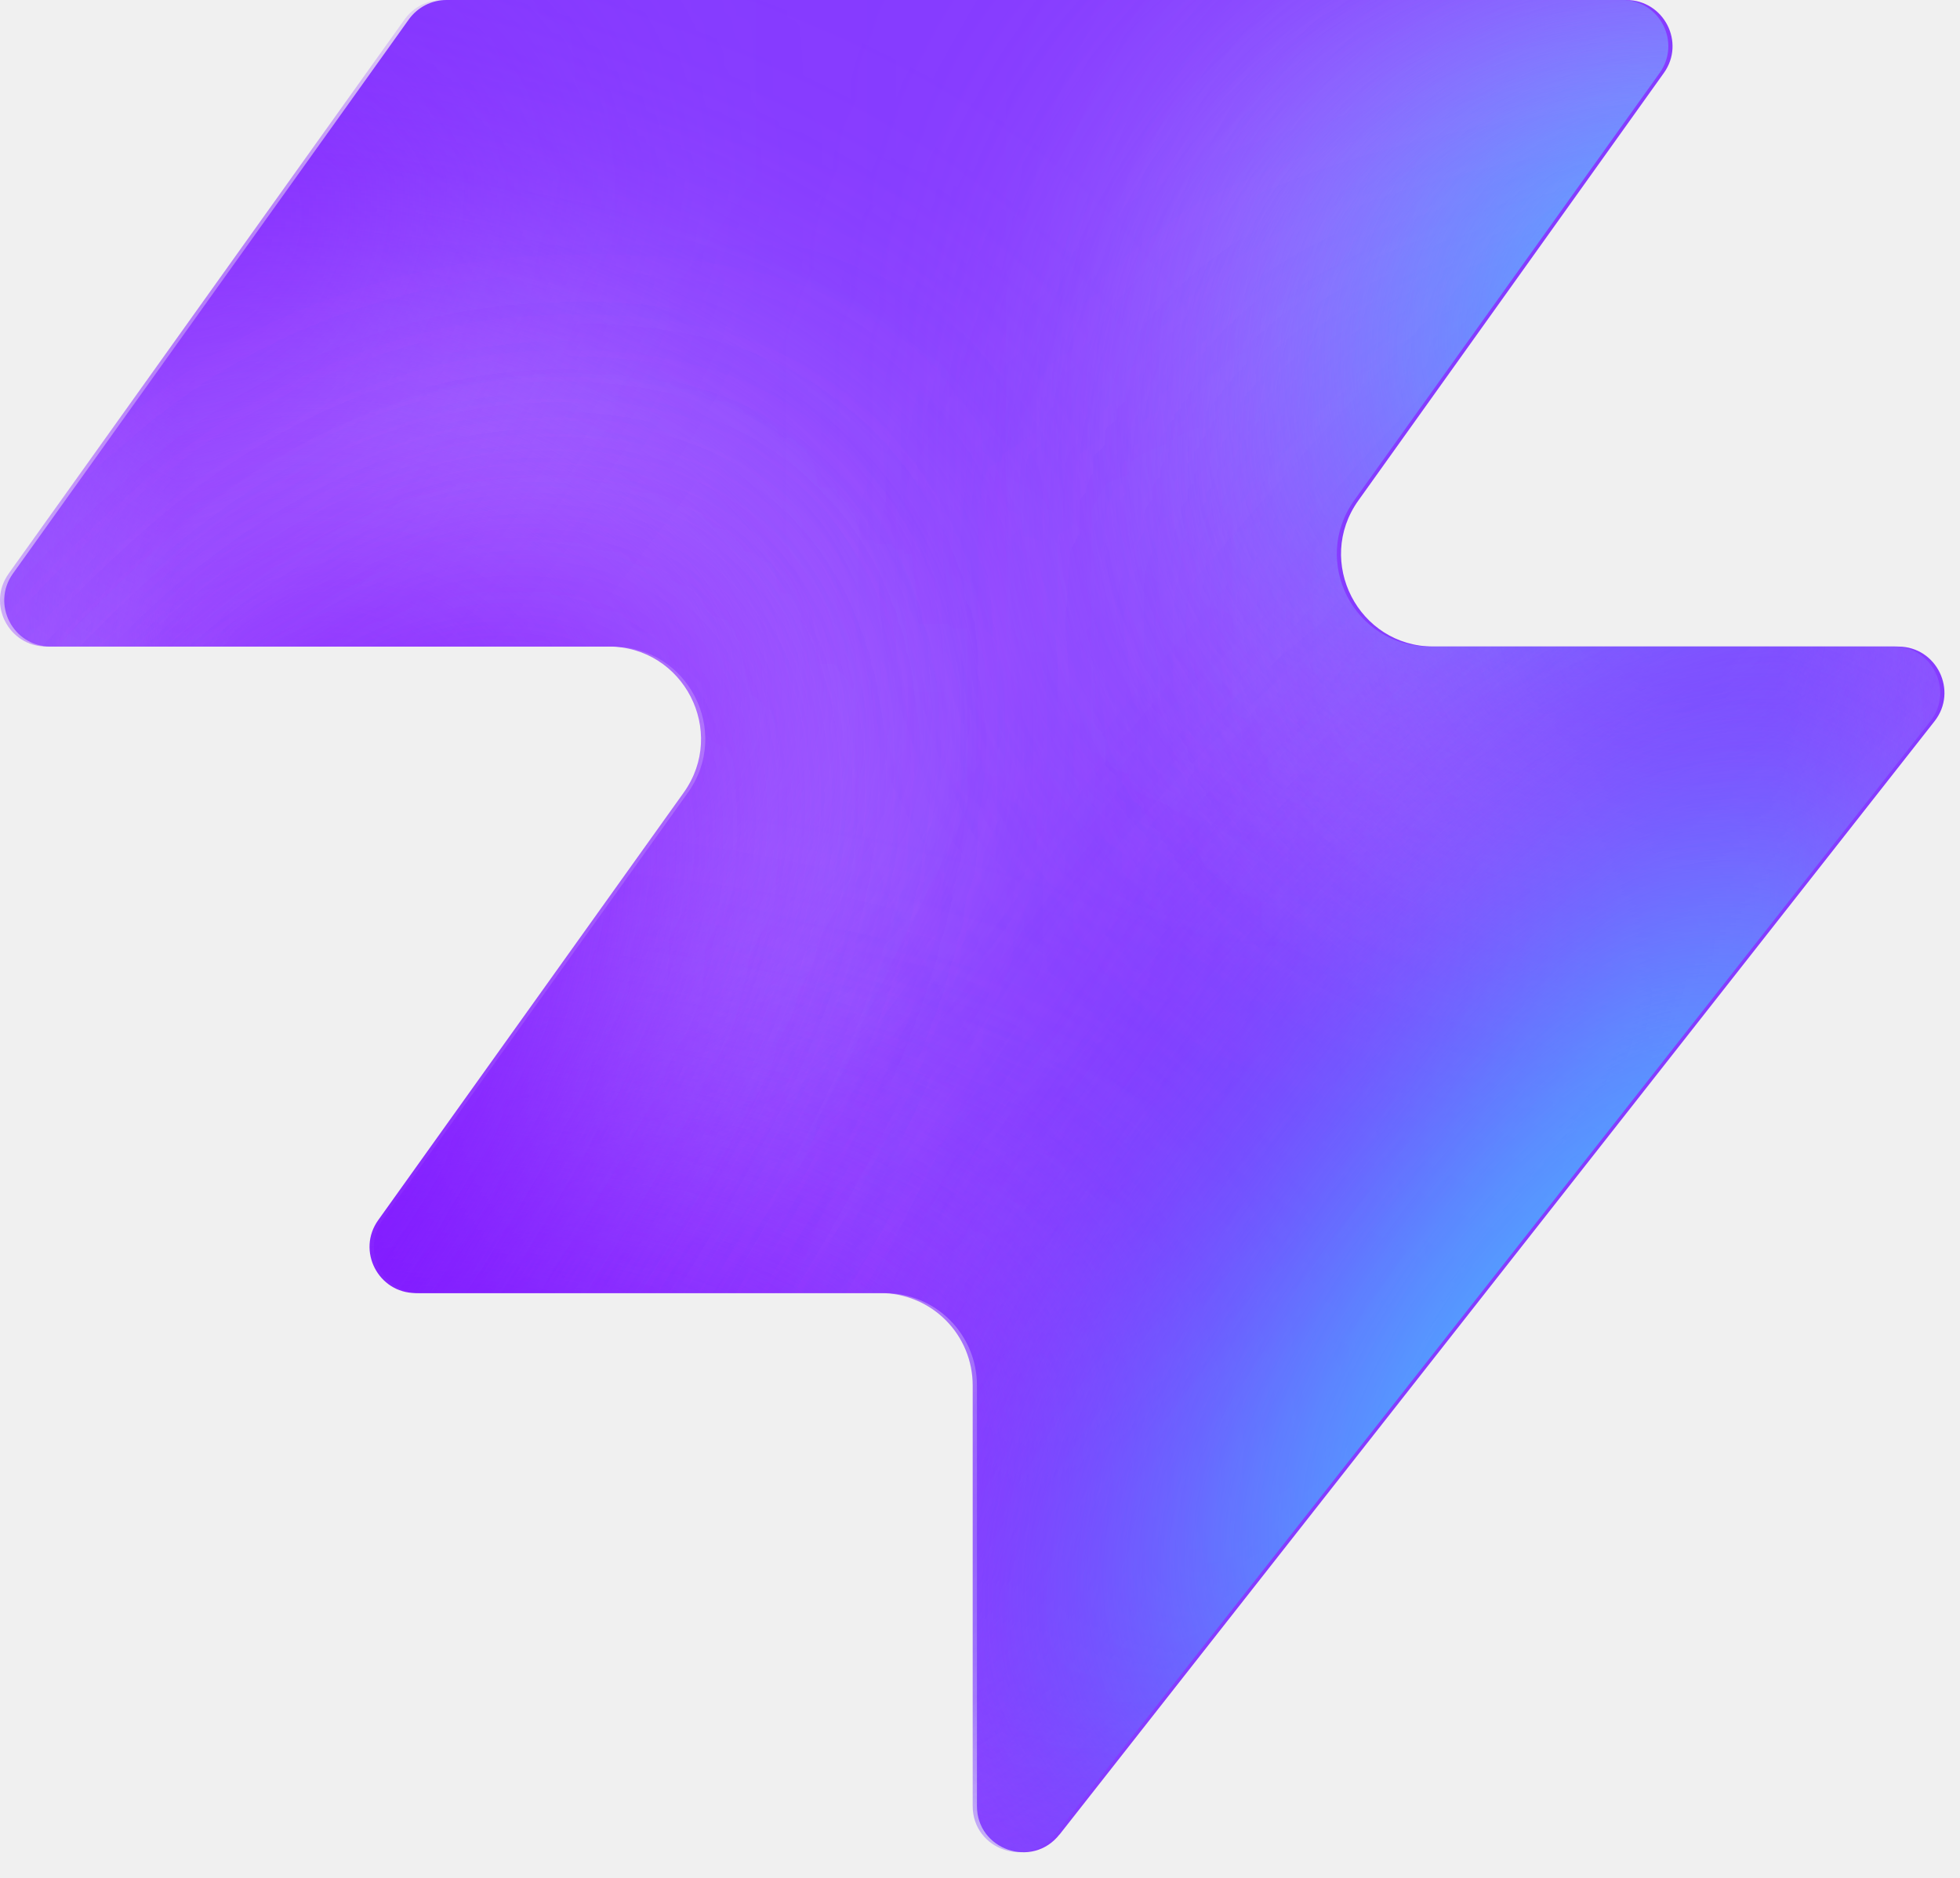
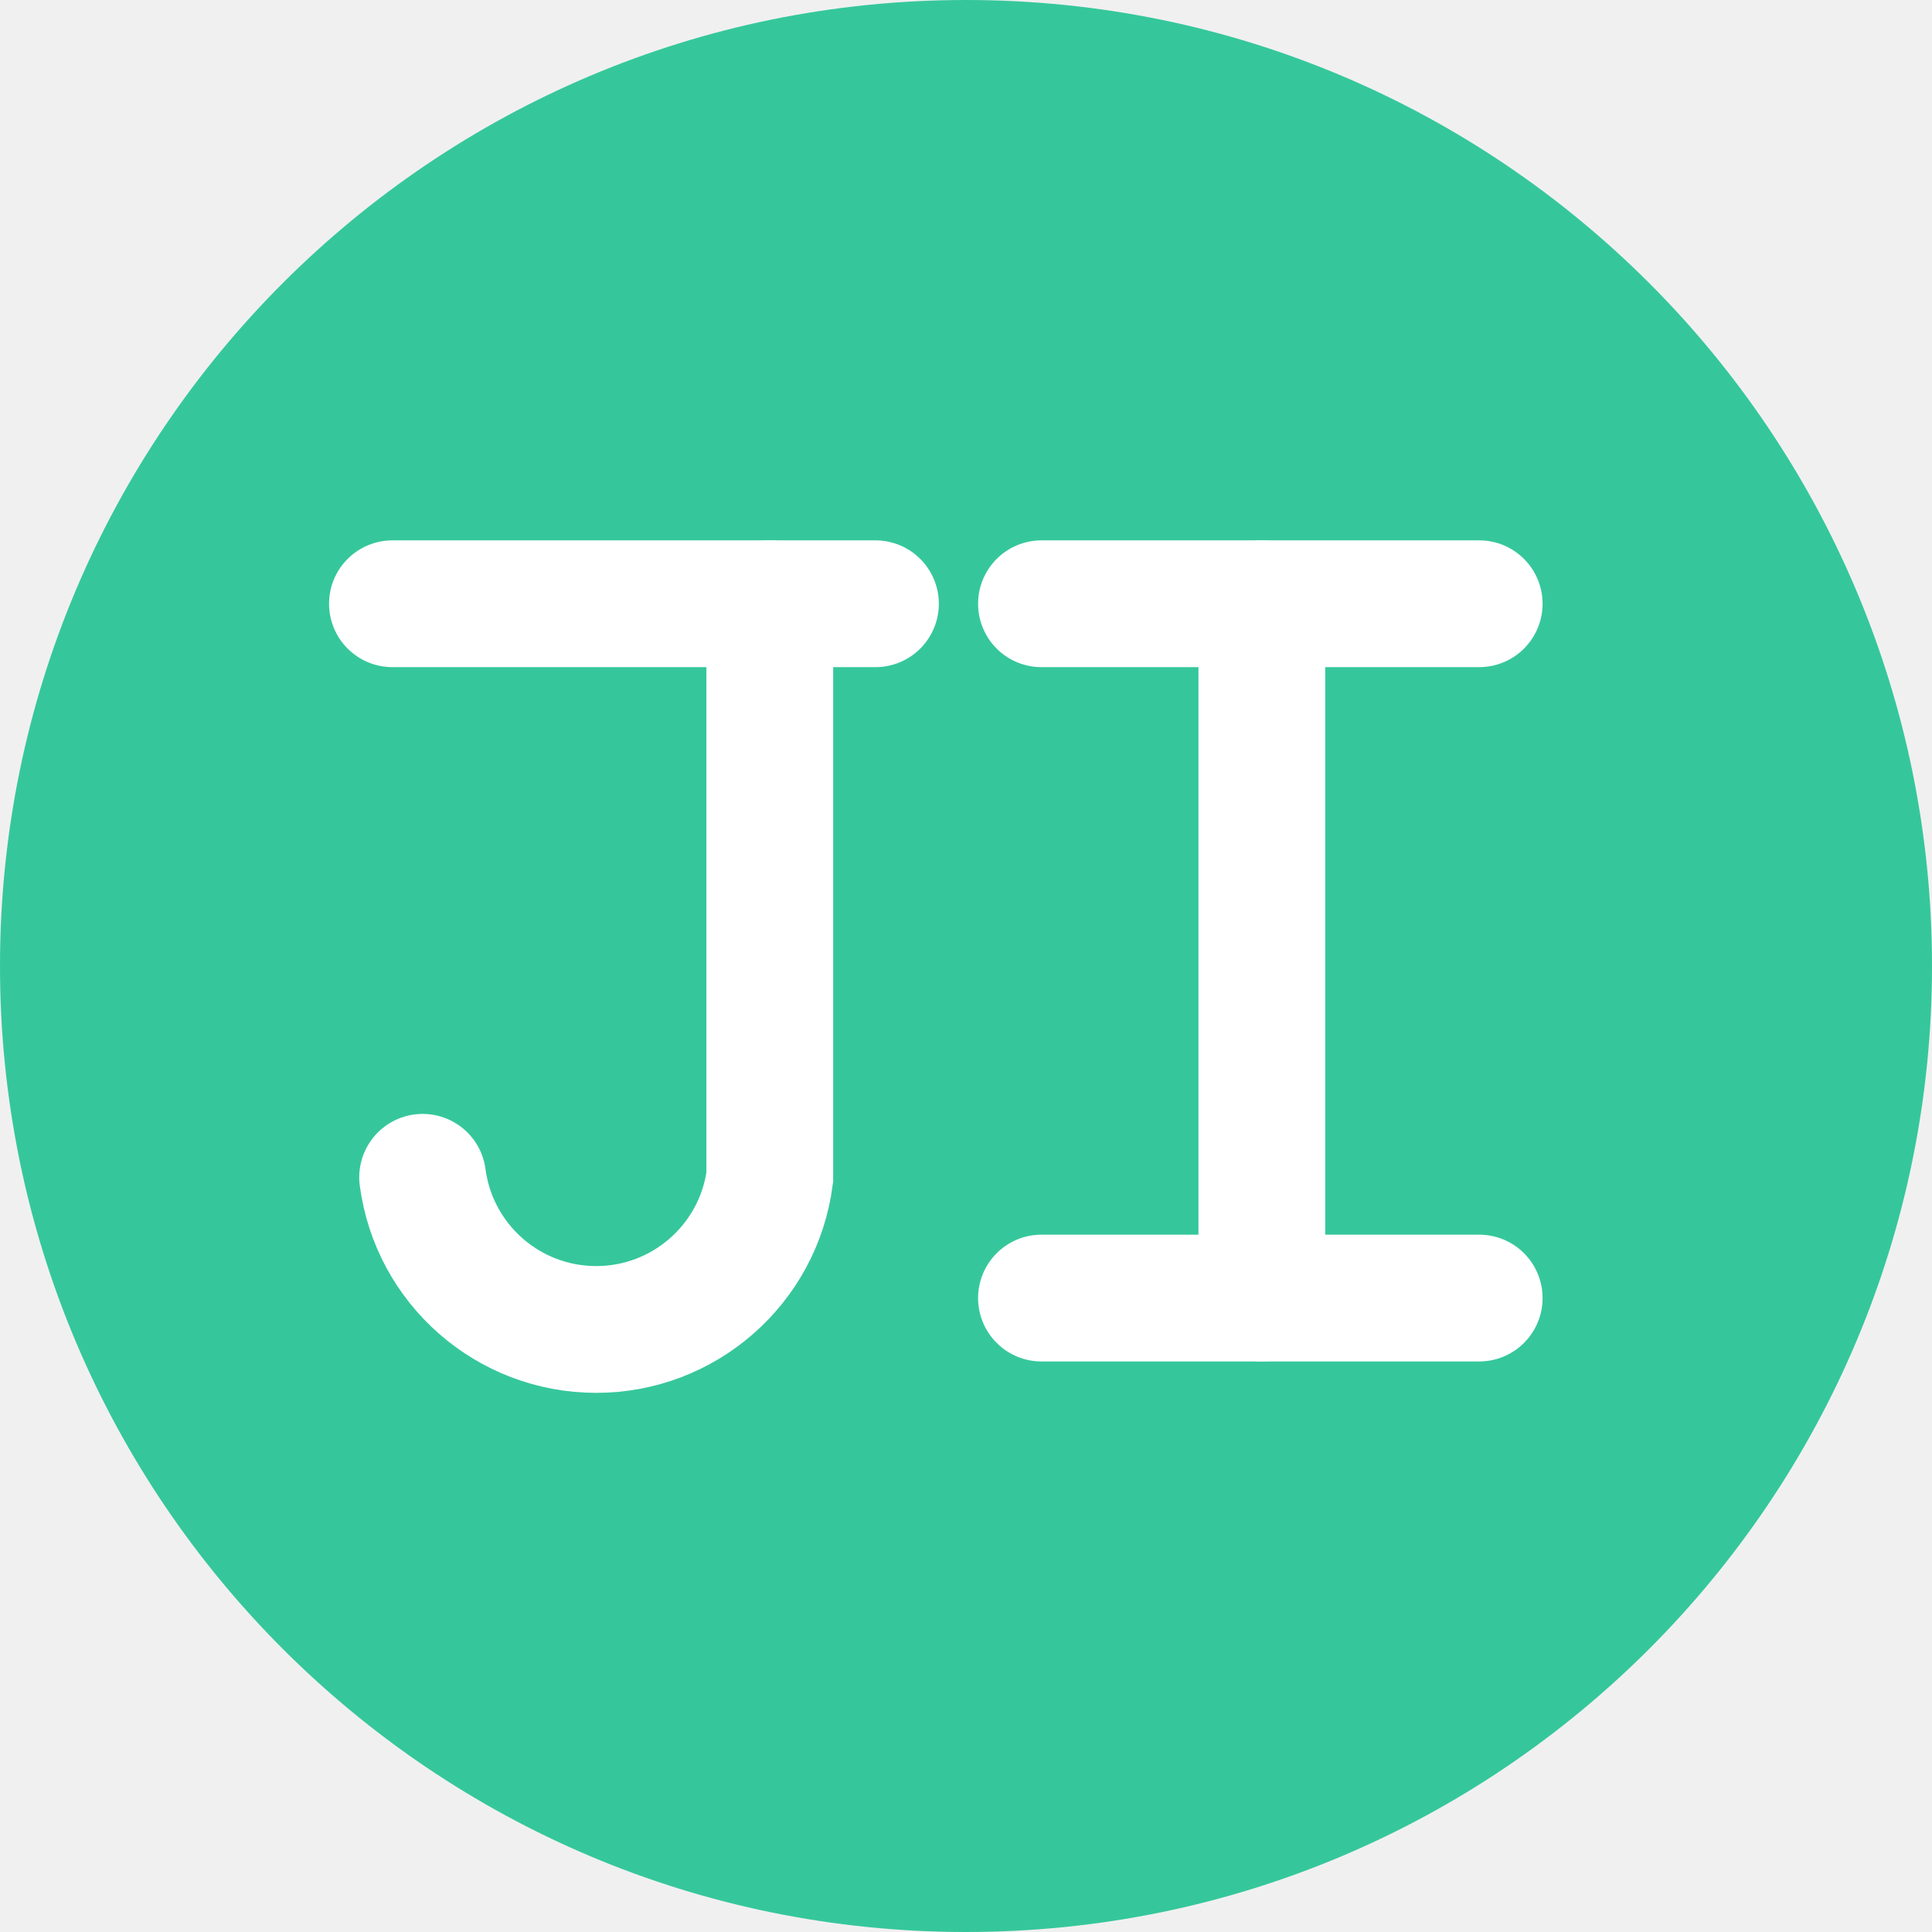
- <svg xmlns="http://www.w3.org/2000/svg" width="48" height="46" fill="none" viewBox="0 0 48 46">
-   <path fill="#863bff" d="M25.946 44.938c-.664.845-2.021.375-2.021-.698V33.937a2.26 2.26 0 0 0-2.262-2.262H10.287c-.92 0-1.456-1.04-.92-1.788l7.48-10.471c1.07-1.497 0-3.578-1.842-3.578H1.237c-.92 0-1.456-1.04-.92-1.788L10.013.474c.214-.297.556-.474.92-.474h28.894c.92 0 1.456 1.04.92 1.788l-7.48 10.471c-1.07 1.498 0 3.579 1.842 3.579h11.377c.943 0 1.473 1.088.89 1.83L25.947 44.94z" style="fill:#863bff;fill:color(display-p3 .525 .23 1);fill-opacity:1" />
-   <mask id="a" width="48" height="46" x="0" y="0" maskUnits="userSpaceOnUse" style="mask-type:alpha">
-     <path fill="#000" d="M25.842 44.938c-.664.844-2.021.375-2.021-.698V33.937a2.26 2.26 0 0 0-2.262-2.262H10.183c-.92 0-1.456-1.04-.92-1.788l7.48-10.471c1.07-1.498 0-3.579-1.842-3.579H1.133c-.92 0-1.456-1.04-.92-1.787L9.91.473c.214-.297.556-.474.92-.474h28.894c.92 0 1.456 1.04.92 1.788l-7.48 10.471c-1.07 1.498 0 3.578 1.842 3.578h11.377c.943 0 1.473 1.088.89 1.832L25.843 44.94z" style="fill:#000;fill-opacity:1" />
-   </mask>
-   <g mask="url(#a)">
-     <g filter="url(#b)">
-       <ellipse cx="5.508" cy="14.704" fill="#ede6ff" rx="5.508" ry="14.704" style="fill:#ede6ff;fill:color(display-p3 .927 .903 1);fill-opacity:1" transform="matrix(.00324 1 1 -.00324 -4.47 31.516)" />
-     </g>
-     <g filter="url(#c)">
-       <ellipse cx="10.399" cy="29.851" fill="#ede6ff" rx="10.399" ry="29.851" style="fill:#ede6ff;fill:color(display-p3 .927 .903 1);fill-opacity:1" transform="matrix(.00324 1 1 -.00324 -39.328 7.883)" />
-     </g>
-     <g filter="url(#d)">
-       <ellipse cx="5.508" cy="30.487" fill="#7e14ff" rx="5.508" ry="30.487" style="fill:#7e14ff;fill:color(display-p3 .492 .077 1);fill-opacity:1" transform="rotate(89.814 -25.913 -14.639)scale(1 -1)" />
-     </g>
-     <g filter="url(#e)">
-       <ellipse cx="5.508" cy="30.599" fill="#7e14ff" rx="5.508" ry="30.599" style="fill:#7e14ff;fill:color(display-p3 .492 .077 1);fill-opacity:1" transform="rotate(89.814 -32.644 -3.334)scale(1 -1)" />
-     </g>
-     <g filter="url(#f)">
-       <ellipse cx="5.508" cy="30.599" fill="#7e14ff" rx="5.508" ry="30.599" style="fill:#7e14ff;fill:color(display-p3 .492 .077 1);fill-opacity:1" transform="matrix(.00324 1 1 -.00324 -34.34 30.47)" />
-     </g>
-     <g filter="url(#g)">
-       <ellipse cx="14.072" cy="22.078" fill="#ede6ff" rx="14.072" ry="22.078" style="fill:#ede6ff;fill:color(display-p3 .927 .903 1);fill-opacity:1" transform="rotate(93.35 24.506 48.493)scale(-1 1)" />
-     </g>
-     <g filter="url(#h)">
-       <ellipse cx="3.47" cy="21.501" fill="#7e14ff" rx="3.47" ry="21.501" style="fill:#7e14ff;fill:color(display-p3 .492 .077 1);fill-opacity:1" transform="rotate(89.009 28.708 47.59)scale(-1 1)" />
-     </g>
-     <g filter="url(#i)">
-       <ellipse cx="3.47" cy="21.501" fill="#7e14ff" rx="3.47" ry="21.501" style="fill:#7e14ff;fill:color(display-p3 .492 .077 1);fill-opacity:1" transform="rotate(89.009 28.708 47.59)scale(-1 1)" />
-     </g>
-     <g filter="url(#j)">
-       <ellipse cx=".387" cy="8.972" fill="#7e14ff" rx="4.407" ry="29.108" style="fill:#7e14ff;fill:color(display-p3 .492 .077 1);fill-opacity:1" transform="rotate(39.51 .387 8.972)" />
-     </g>
-     <g filter="url(#k)">
-       <ellipse cx="47.523" cy="-6.092" fill="#7e14ff" rx="4.407" ry="29.108" style="fill:#7e14ff;fill:color(display-p3 .492 .077 1);fill-opacity:1" transform="rotate(37.892 47.523 -6.092)" />
-     </g>
-     <g filter="url(#l)">
-       <ellipse cx="41.412" cy="6.333" fill="#47bfff" rx="5.971" ry="9.665" style="fill:#47bfff;fill:color(display-p3 .28 .748 1);fill-opacity:1" transform="rotate(37.892 41.412 6.333)" />
-     </g>
-     <g filter="url(#m)">
-       <ellipse cx="-1.879" cy="38.332" fill="#7e14ff" rx="4.407" ry="29.108" style="fill:#7e14ff;fill:color(display-p3 .492 .077 1);fill-opacity:1" transform="rotate(37.892 -1.88 38.332)" />
-     </g>
-     <g filter="url(#n)">
-       <ellipse cx="-1.879" cy="38.332" fill="#7e14ff" rx="4.407" ry="29.108" style="fill:#7e14ff;fill:color(display-p3 .492 .077 1);fill-opacity:1" transform="rotate(37.892 -1.88 38.332)" />
-     </g>
-     <g filter="url(#o)">
-       <ellipse cx="35.651" cy="29.907" fill="#7e14ff" rx="4.407" ry="29.108" style="fill:#7e14ff;fill:color(display-p3 .492 .077 1);fill-opacity:1" transform="rotate(37.892 35.651 29.907)" />
-     </g>
-     <g filter="url(#p)">
-       <ellipse cx="38.418" cy="32.4" fill="#47bfff" rx="5.971" ry="15.297" style="fill:#47bfff;fill:color(display-p3 .28 .748 1);fill-opacity:1" transform="rotate(37.892 38.418 32.4)" />
-     </g>
+ <svg xmlns="http://www.w3.org/2000/svg" viewBox="0 0 64 64">
+   <circle cx="32" cy="32" r="32" fill="#35c79b" />
+   <g fill="none" stroke="#fff" stroke-width="4.2" stroke-linecap="round">
+     <path d="M13 20H29" />
+     <path d="M25.5 20v19a5.8 5.8 0 0 1-11.5 0" />
+     <path d="M34.5 20H49" />
+     <path d="M34.5 43H49" />
+     <path d="M41.8 20v23" />
  </g>
-   <defs>
-     <filter id="b" width="60.045" height="41.654" x="-19.77" y="16.149" color-interpolation-filters="sRGB" filterUnits="userSpaceOnUse">
-       <feFlood flood-opacity="0" result="BackgroundImageFix" />
-       <feBlend in="SourceGraphic" in2="BackgroundImageFix" result="shape" />
-       <feGaussianBlur result="effect1_foregroundBlur_2002_17158" stdDeviation="7.659" />
-     </filter>
-     <filter id="c" width="90.34" height="51.437" x="-54.613" y="-7.533" color-interpolation-filters="sRGB" filterUnits="userSpaceOnUse">
-       <feFlood flood-opacity="0" result="BackgroundImageFix" />
-       <feBlend in="SourceGraphic" in2="BackgroundImageFix" result="shape" />
-       <feGaussianBlur result="effect1_foregroundBlur_2002_17158" stdDeviation="7.659" />
-     </filter>
-     <filter id="d" width="79.355" height="29.4" x="-49.64" y="2.03" color-interpolation-filters="sRGB" filterUnits="userSpaceOnUse">
-       <feFlood flood-opacity="0" result="BackgroundImageFix" />
-       <feBlend in="SourceGraphic" in2="BackgroundImageFix" result="shape" />
-       <feGaussianBlur result="effect1_foregroundBlur_2002_17158" stdDeviation="4.596" />
-     </filter>
-     <filter id="e" width="79.579" height="29.4" x="-45.045" y="20.029" color-interpolation-filters="sRGB" filterUnits="userSpaceOnUse">
-       <feFlood flood-opacity="0" result="BackgroundImageFix" />
-       <feBlend in="SourceGraphic" in2="BackgroundImageFix" result="shape" />
-       <feGaussianBlur result="effect1_foregroundBlur_2002_17158" stdDeviation="4.596" />
-     </filter>
-     <filter id="f" width="79.579" height="29.4" x="-43.513" y="21.178" color-interpolation-filters="sRGB" filterUnits="userSpaceOnUse">
-       <feFlood flood-opacity="0" result="BackgroundImageFix" />
-       <feBlend in="SourceGraphic" in2="BackgroundImageFix" result="shape" />
-       <feGaussianBlur result="effect1_foregroundBlur_2002_17158" stdDeviation="4.596" />
-     </filter>
-     <filter id="g" width="74.749" height="58.852" x="15.756" y="-17.901" color-interpolation-filters="sRGB" filterUnits="userSpaceOnUse">
-       <feFlood flood-opacity="0" result="BackgroundImageFix" />
-       <feBlend in="SourceGraphic" in2="BackgroundImageFix" result="shape" />
-       <feGaussianBlur result="effect1_foregroundBlur_2002_17158" stdDeviation="7.659" />
-     </filter>
-     <filter id="h" width="61.377" height="25.362" x="23.548" y="2.284" color-interpolation-filters="sRGB" filterUnits="userSpaceOnUse">
-       <feFlood flood-opacity="0" result="BackgroundImageFix" />
-       <feBlend in="SourceGraphic" in2="BackgroundImageFix" result="shape" />
-       <feGaussianBlur result="effect1_foregroundBlur_2002_17158" stdDeviation="4.596" />
-     </filter>
-     <filter id="i" width="61.377" height="25.362" x="23.548" y="2.284" color-interpolation-filters="sRGB" filterUnits="userSpaceOnUse">
-       <feFlood flood-opacity="0" result="BackgroundImageFix" />
-       <feBlend in="SourceGraphic" in2="BackgroundImageFix" result="shape" />
-       <feGaussianBlur result="effect1_foregroundBlur_2002_17158" stdDeviation="4.596" />
-     </filter>
-     <filter id="j" width="56.045" height="63.649" x="-27.636" y="-22.853" color-interpolation-filters="sRGB" filterUnits="userSpaceOnUse">
-       <feFlood flood-opacity="0" result="BackgroundImageFix" />
-       <feBlend in="SourceGraphic" in2="BackgroundImageFix" result="shape" />
-       <feGaussianBlur result="effect1_foregroundBlur_2002_17158" stdDeviation="4.596" />
-     </filter>
-     <filter id="k" width="54.814" height="64.646" x="20.116" y="-38.415" color-interpolation-filters="sRGB" filterUnits="userSpaceOnUse">
-       <feFlood flood-opacity="0" result="BackgroundImageFix" />
-       <feBlend in="SourceGraphic" in2="BackgroundImageFix" result="shape" />
-       <feGaussianBlur result="effect1_foregroundBlur_2002_17158" stdDeviation="4.596" />
-     </filter>
-     <filter id="l" width="33.541" height="35.313" x="24.641" y="-11.323" color-interpolation-filters="sRGB" filterUnits="userSpaceOnUse">
-       <feFlood flood-opacity="0" result="BackgroundImageFix" />
-       <feBlend in="SourceGraphic" in2="BackgroundImageFix" result="shape" />
-       <feGaussianBlur result="effect1_foregroundBlur_2002_17158" stdDeviation="4.596" />
-     </filter>
-     <filter id="m" width="54.814" height="64.646" x="-29.286" y="6.009" color-interpolation-filters="sRGB" filterUnits="userSpaceOnUse">
-       <feFlood flood-opacity="0" result="BackgroundImageFix" />
-       <feBlend in="SourceGraphic" in2="BackgroundImageFix" result="shape" />
-       <feGaussianBlur result="effect1_foregroundBlur_2002_17158" stdDeviation="4.596" />
-     </filter>
-     <filter id="n" width="54.814" height="64.646" x="-29.286" y="6.009" color-interpolation-filters="sRGB" filterUnits="userSpaceOnUse">
-       <feFlood flood-opacity="0" result="BackgroundImageFix" />
-       <feBlend in="SourceGraphic" in2="BackgroundImageFix" result="shape" />
-       <feGaussianBlur result="effect1_foregroundBlur_2002_17158" stdDeviation="4.596" />
-     </filter>
-     <filter id="o" width="54.814" height="64.646" x="8.244" y="-2.416" color-interpolation-filters="sRGB" filterUnits="userSpaceOnUse">
-       <feFlood flood-opacity="0" result="BackgroundImageFix" />
-       <feBlend in="SourceGraphic" in2="BackgroundImageFix" result="shape" />
-       <feGaussianBlur result="effect1_foregroundBlur_2002_17158" stdDeviation="4.596" />
-     </filter>
-     <filter id="p" width="39.409" height="43.623" x="18.713" y="10.588" color-interpolation-filters="sRGB" filterUnits="userSpaceOnUse">
-       <feFlood flood-opacity="0" result="BackgroundImageFix" />
-       <feBlend in="SourceGraphic" in2="BackgroundImageFix" result="shape" />
-       <feGaussianBlur result="effect1_foregroundBlur_2002_17158" stdDeviation="4.596" />
-     </filter>
-   </defs>
</svg>
